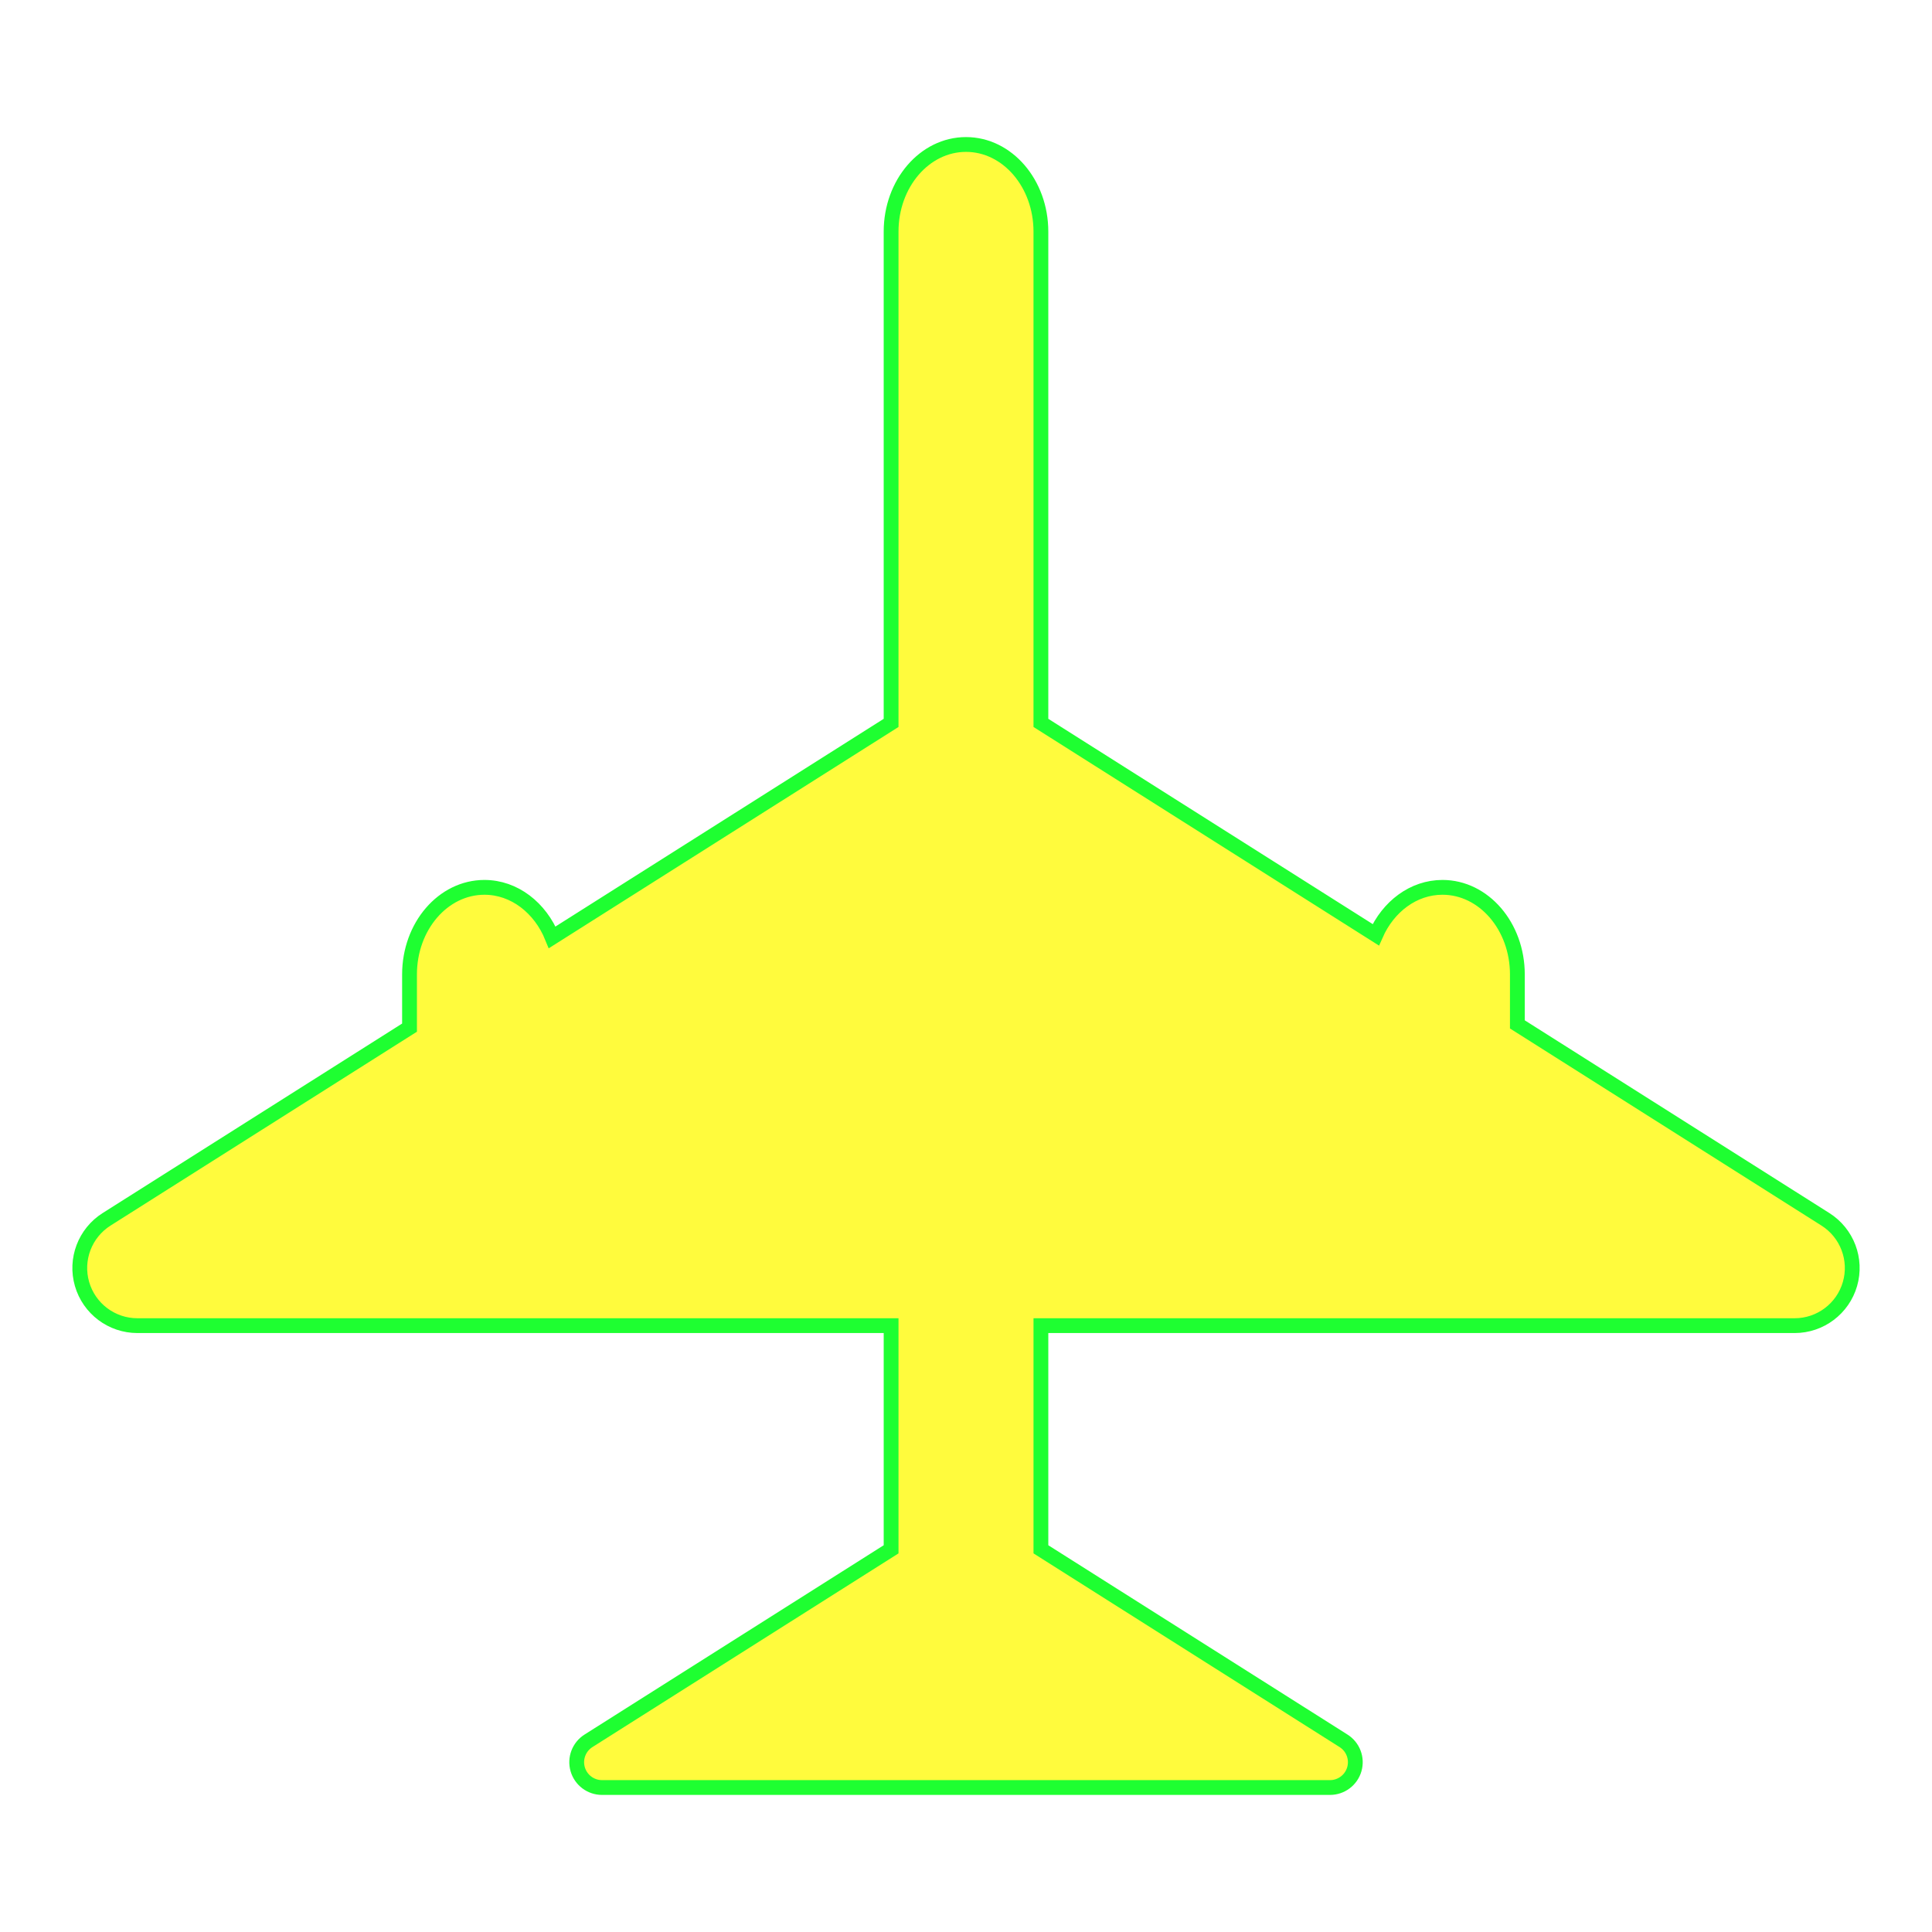
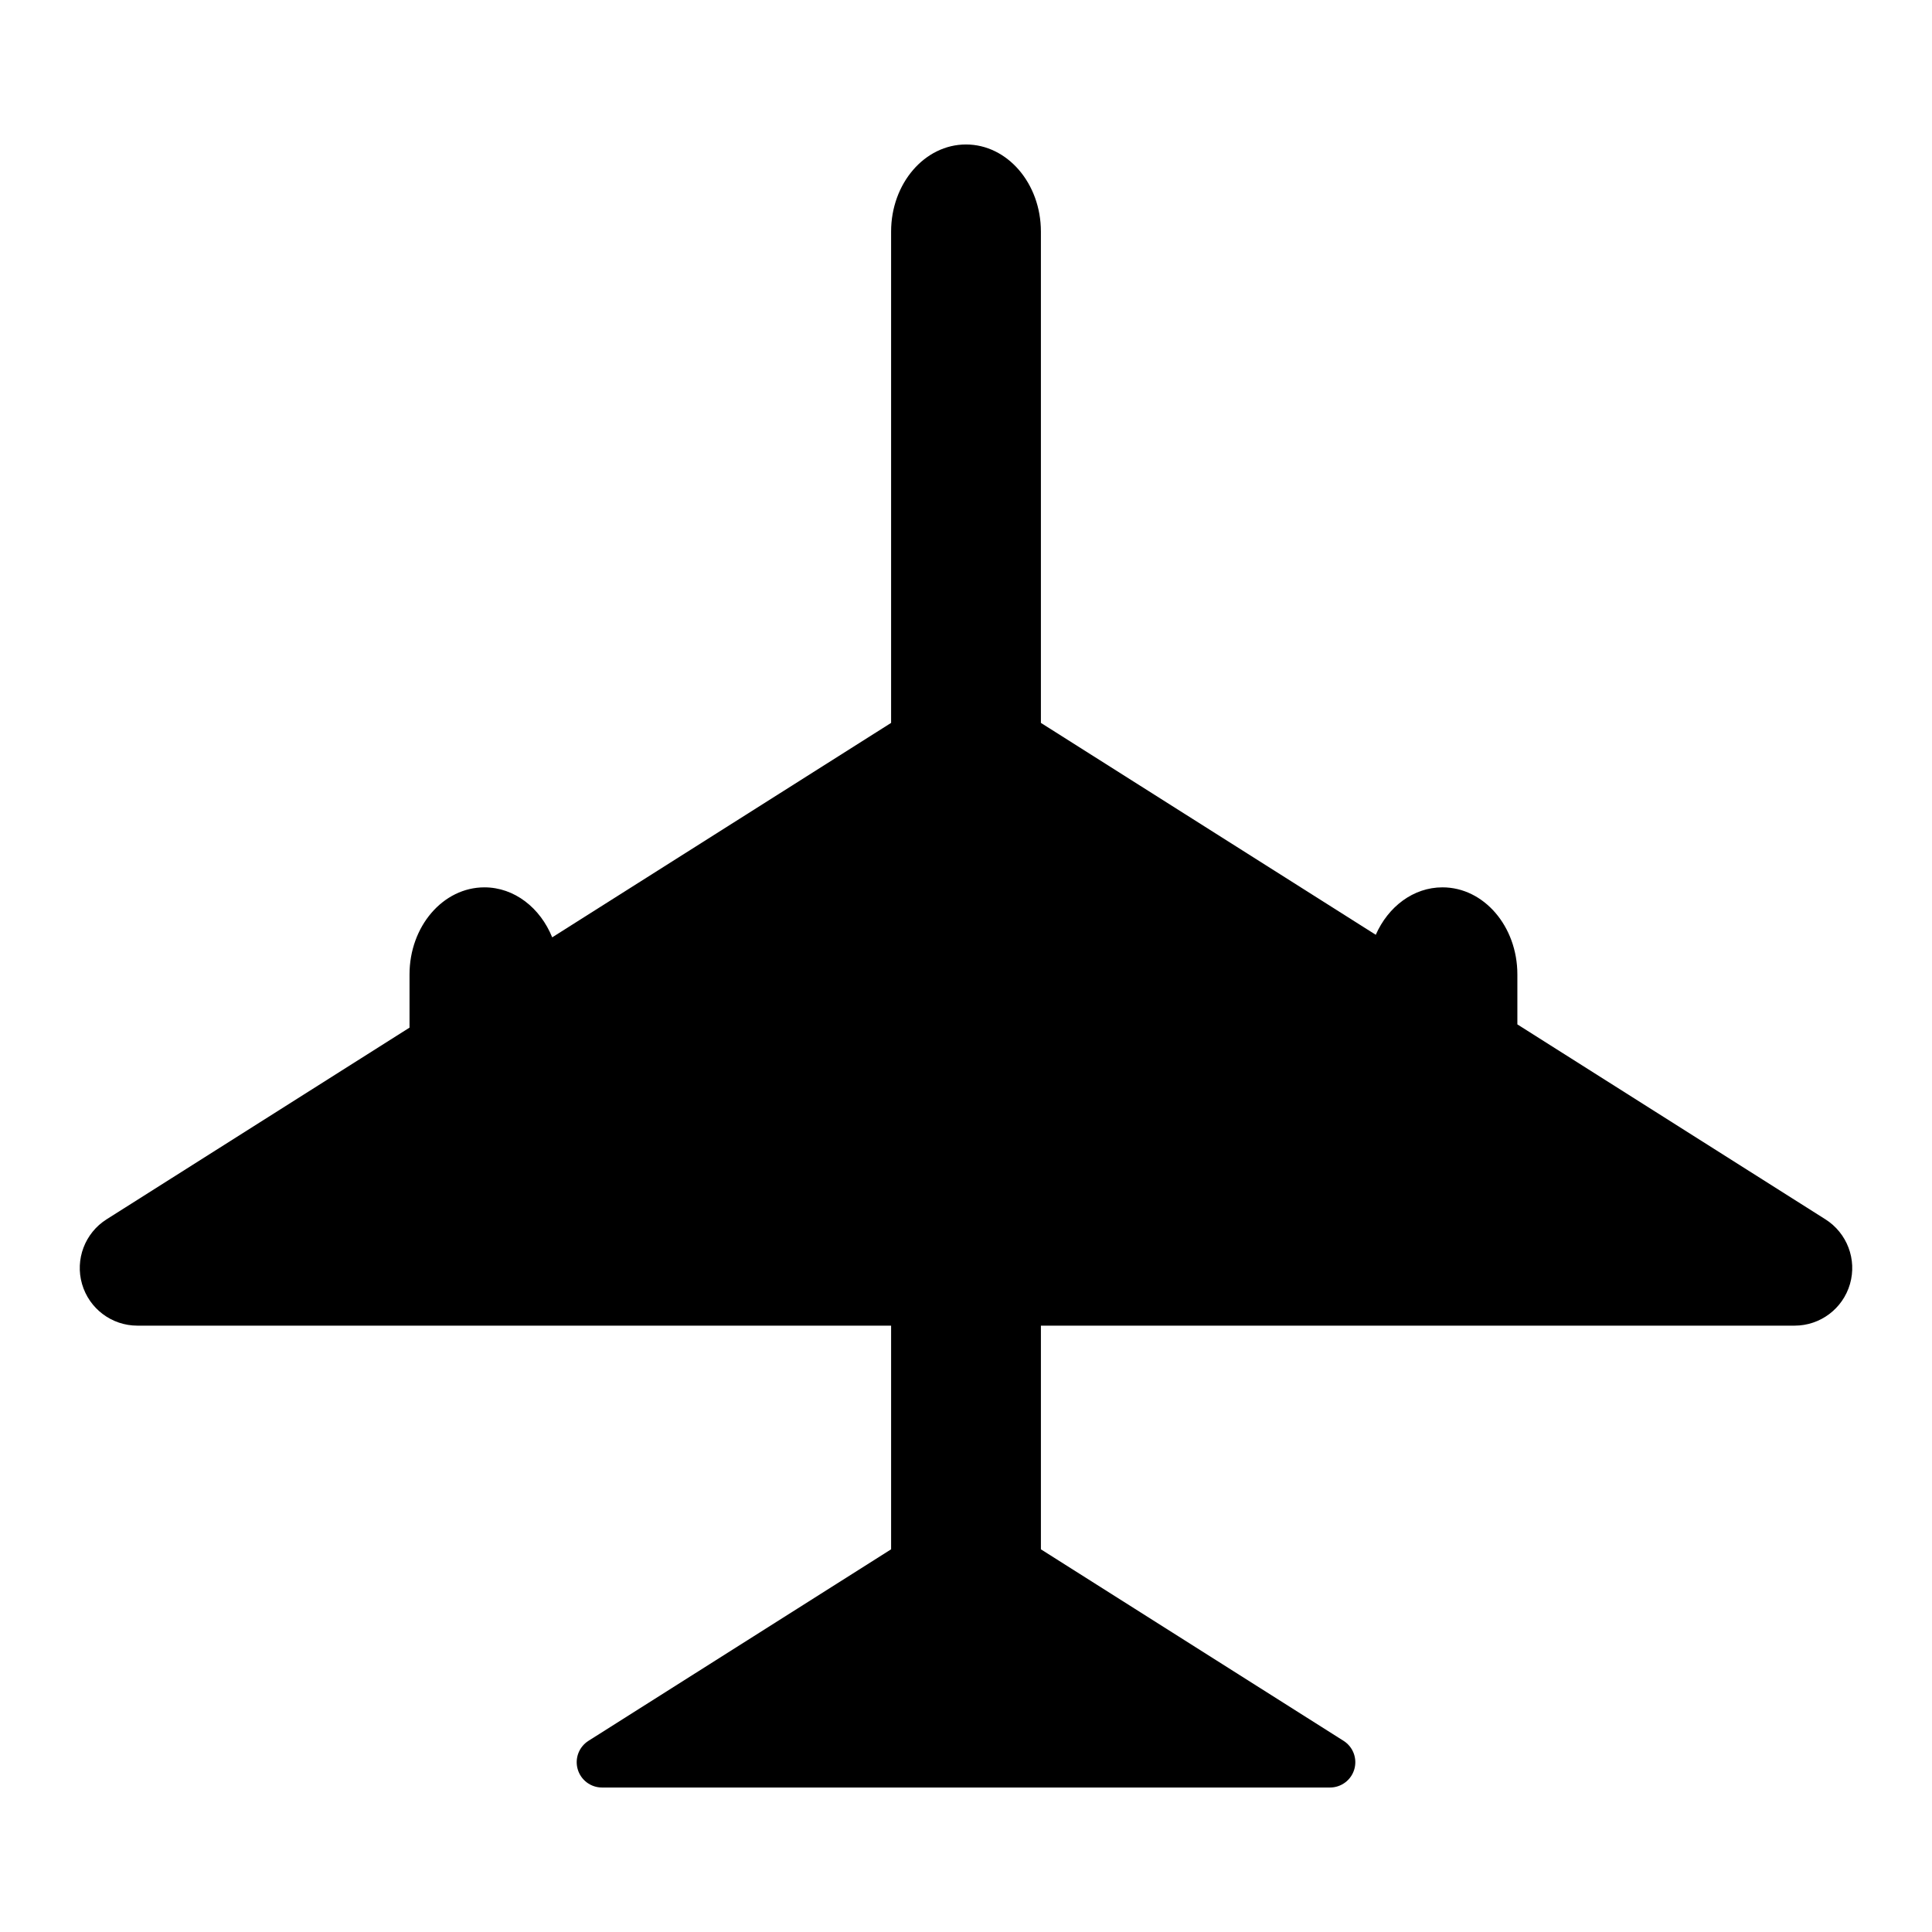
<svg xmlns="http://www.w3.org/2000/svg" version="1.1" id="svg602" x="0px" y="0px" width="579.997px" height="579.997px" viewBox="0 0 579.997 579.997" enable-background="new 0 0 579.997 579.997" xml:space="preserve">
-   <path fill="#FFFB3D" stroke="#1EFF31" stroke-width="4.444" d="M548.001,366.048l-92.479-58.519v-14.999  c0-14.438-10.072-26.144-22.484-26.144c-8.735,0-16.299,5.79-20.024,14.243l-100.531-63.612V69.522  c0-14.439-10.062-26.148-22.484-26.148c-12.418,0-22.485,11.709-22.485,26.148v147.496l-101.74,64.379  c-3.597-8.869-11.354-15.01-20.349-15.01c-12.418,0-22.484,11.705-22.484,26.144v15.97l-90.944,57.548  c-6.506,4.117-9.509,12.037-7.365,19.433s8.915,12.484,16.615,12.484h226.268v67.148l-90.849,57.49  c-2.858,1.808-4.178,5.287-3.236,8.535c0.941,3.249,3.917,5.484,7.299,5.484h218.546c3.381,0,6.357-2.235,7.299-5.484  c0.941-3.248-0.378-6.728-3.236-8.535l-90.853-57.49v-67.148h226.269c7.699,0,14.472-5.089,16.615-12.484  S554.507,370.166,548.001,366.048z" />
+   <path fill="param(fill) #000" stroke="param(outline) #FFF" stroke-width="param(outline-width) 0" d="M548.001,366.048l-92.479-58.519v-14.999  c0-14.438-10.072-26.144-22.484-26.144c-8.735,0-16.299,5.79-20.024,14.243l-100.531-63.612V69.522  c0-14.439-10.062-26.148-22.484-26.148c-12.418,0-22.485,11.709-22.485,26.148v147.496l-101.74,64.379  c-3.597-8.869-11.354-15.01-20.349-15.01c-12.418,0-22.484,11.705-22.484,26.144v15.97l-90.944,57.548  c-6.506,4.117-9.509,12.037-7.365,19.433s8.915,12.484,16.615,12.484h226.268v67.148l-90.849,57.49  c-2.858,1.808-4.178,5.287-3.236,8.535c0.941,3.249,3.917,5.484,7.299,5.484h218.546c3.381,0,6.357-2.235,7.299-5.484  c0.941-3.248-0.378-6.728-3.236-8.535l-90.853-57.49v-67.148h226.269c7.699,0,14.472-5.089,16.615-12.484  S554.507,370.166,548.001,366.048z" />
</svg>
